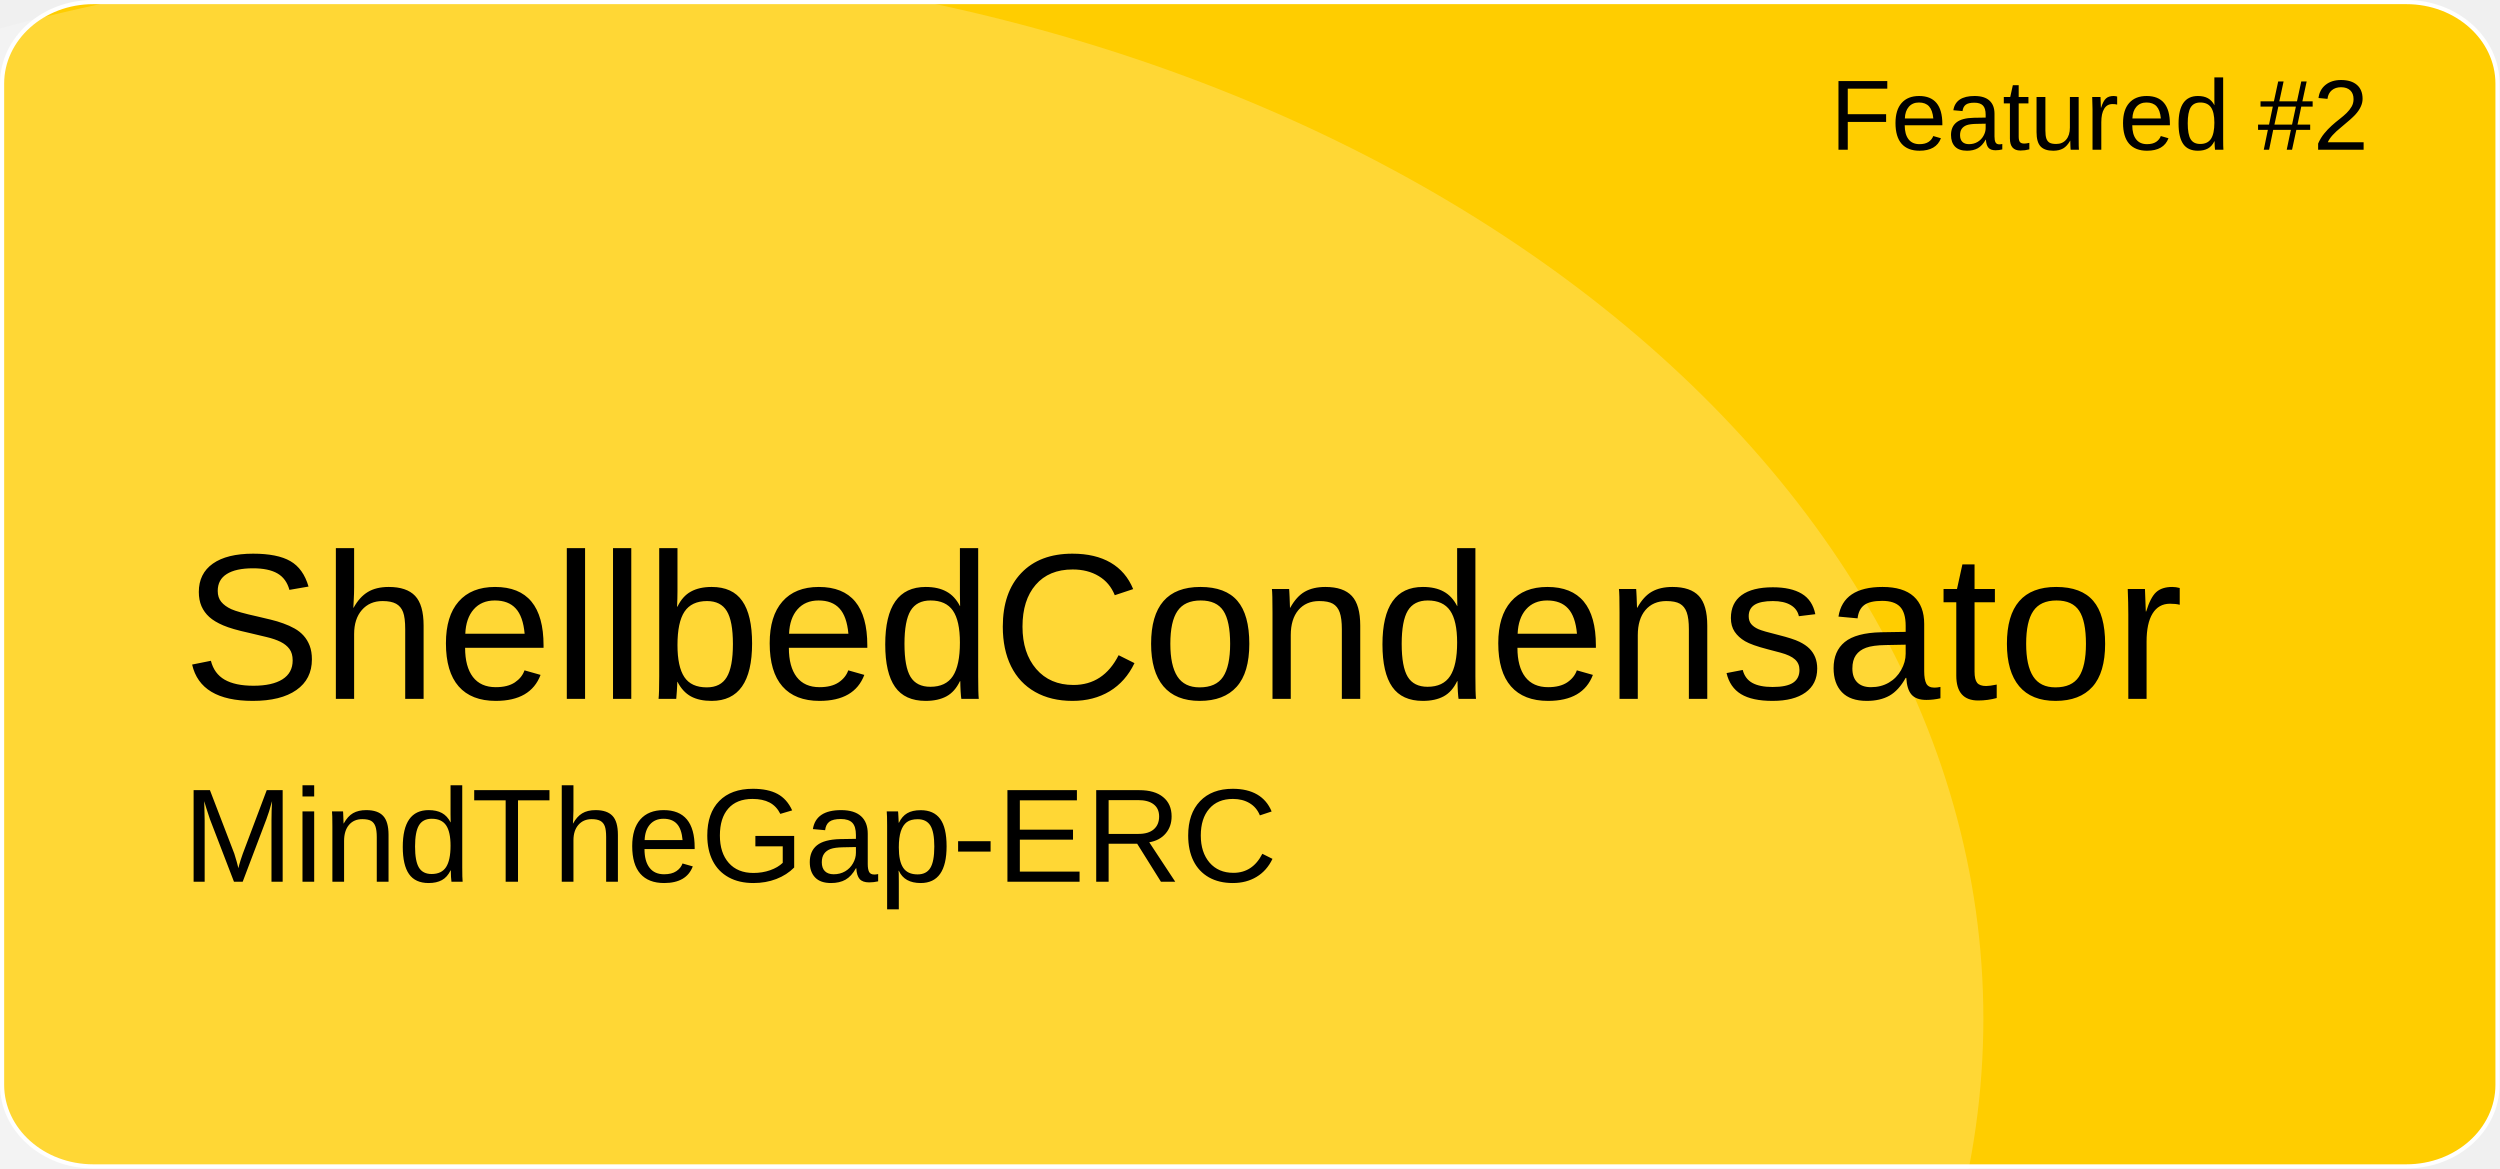
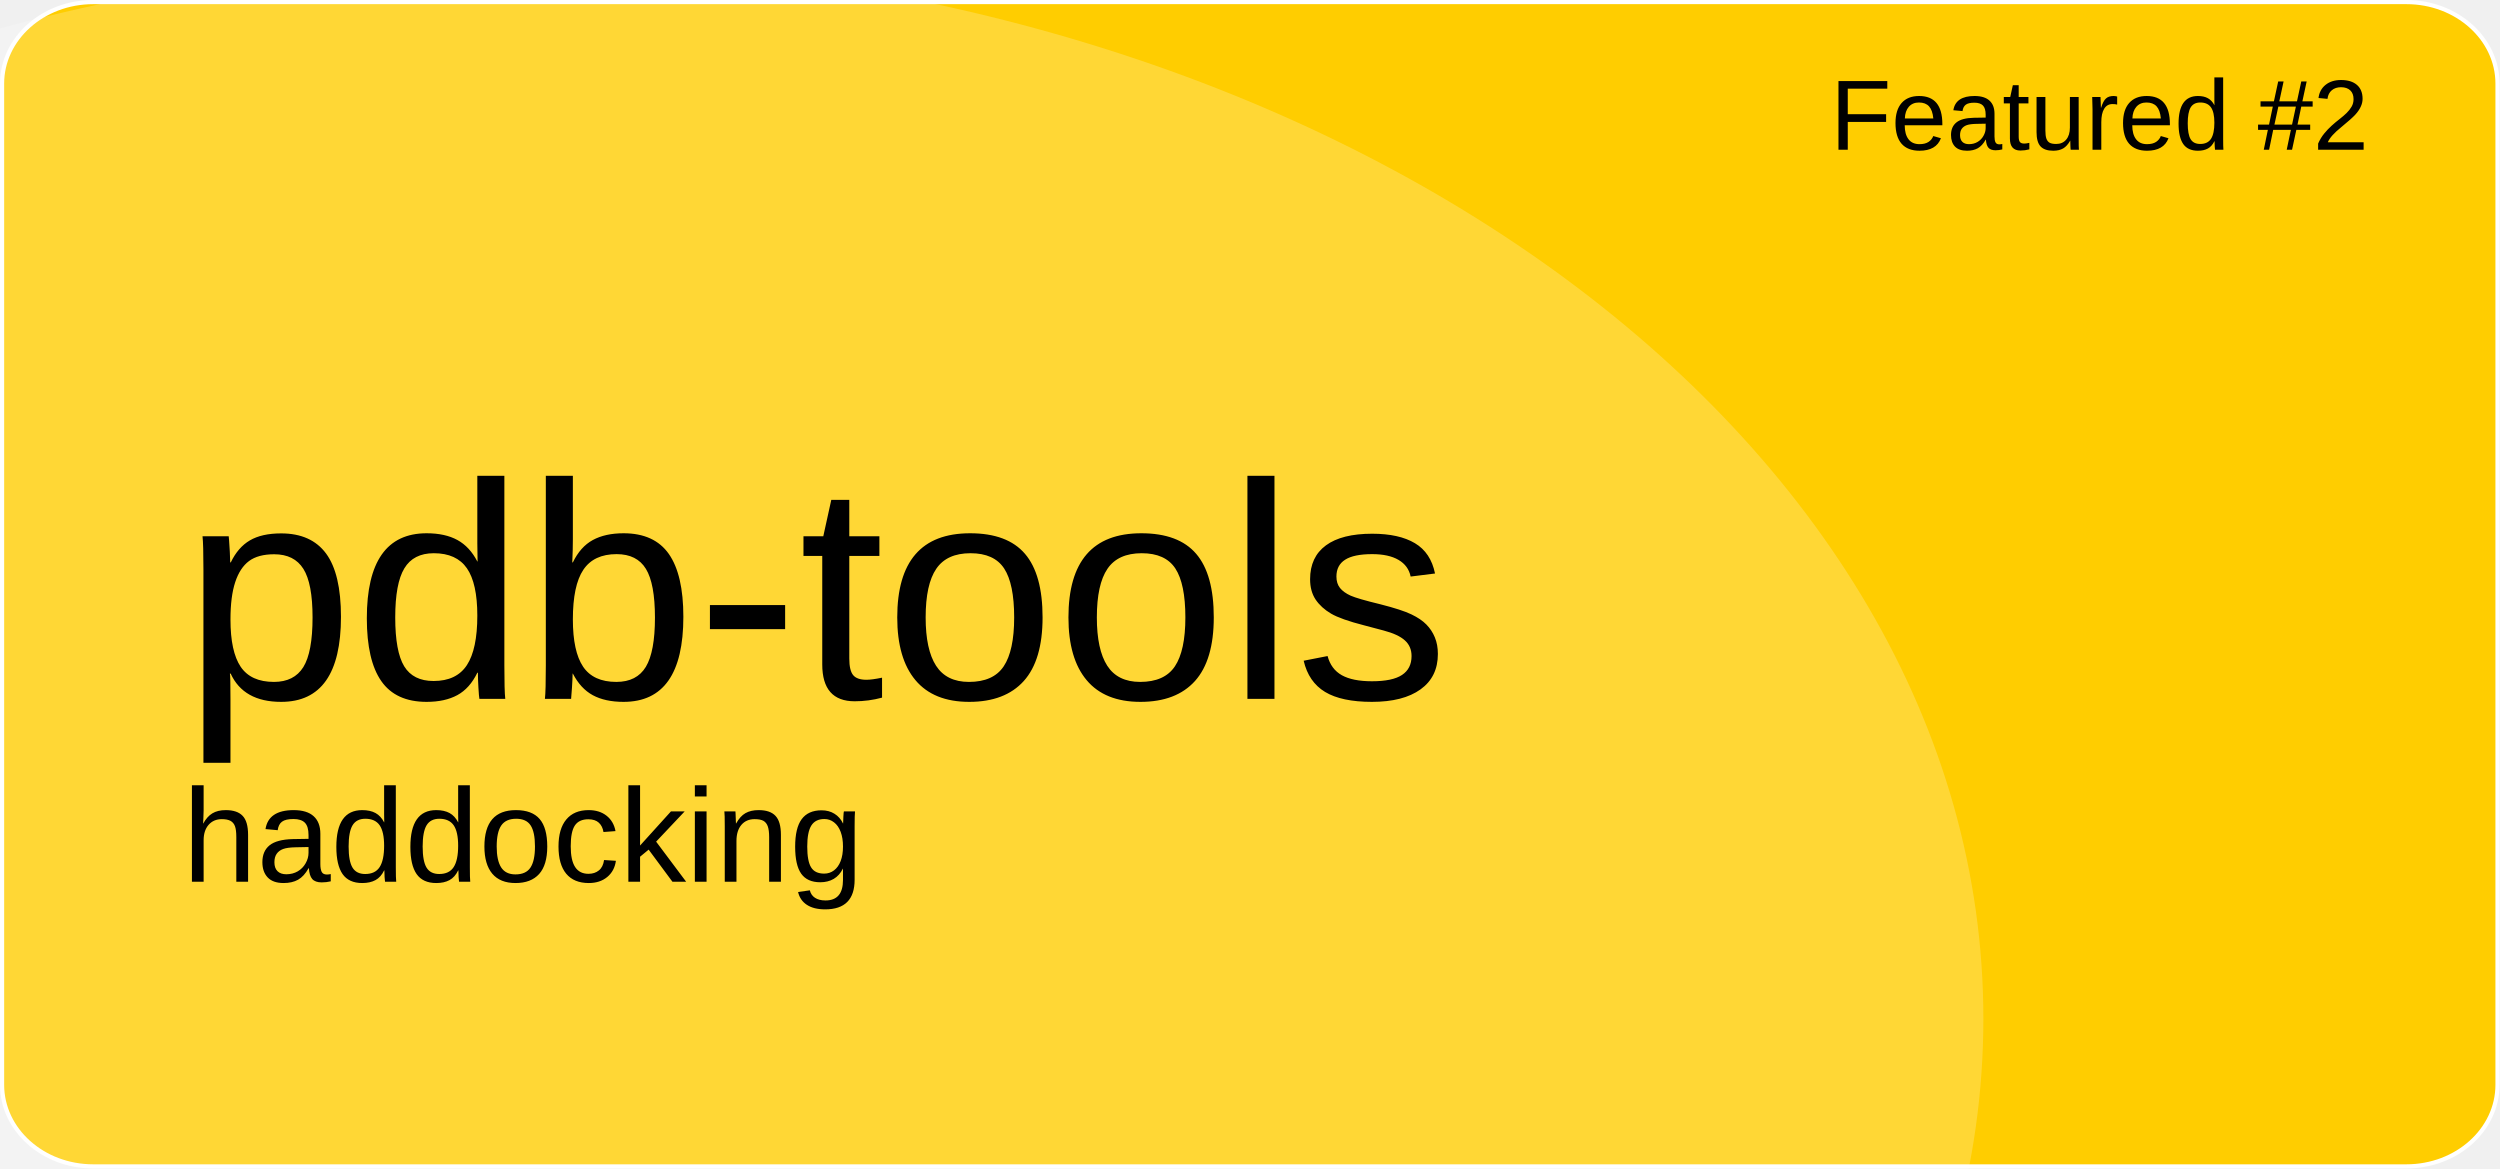
<svg xmlns="http://www.w3.org/2000/svg" version="1.1" id="a" x="0px" y="0px" viewBox="0 0 601 281" style="enable-background:new 0 0 601 281;" xml:space="preserve">
  <style type="text/css">
	.st0{fill:#FFCD00;stroke:#FFFFFF;stroke-miterlimit:10;}
	.st1{opacity:0.21;fill:#FFFFFF;enable-background:new    ;}
	.st2{font-family:'Arial';}
	.st3{font-size:24px;}
- 	.st4{font-size:50px;}
+ 	.st4{font-size:74px;}
	.st5{font-size:32px;}
</style>
  <path id="b" class="st0" d="M22.4,0.5h556.1c12.1,0,21.9,8.8,21.9,19.6v240.7c0,10.8-9.8,19.6-21.9,19.6H22.4  c-12.1,0-21.9-8.8-21.9-19.6V20.1C0.5,9.3,10.3,0.5,22.4,0.5z" />
  <ellipse class="st1" cx="124.5" cy="244.9" rx="352.3" ry="254.4" />
  <text transform="matrix(1 0 0 1 440 36)" class="st2 st3">Featured #2</text>
-   <text transform="matrix(1 0 0 1 43.92 168.01)" class="st2 st4">ShellbedCondensator</text>
-   <text transform="matrix(1 0 0 1 43.92 211.97)" class="st2 st5">MindTheGap-ERC</text>
+   <text transform="matrix(1 0 0 1 43.92 168.01)" class="st2 st4">pdb-tools</text>
+   <text transform="matrix(1 0 0 1 43.92 211.97)" class="st2 st5">haddocking</text>
</svg>
